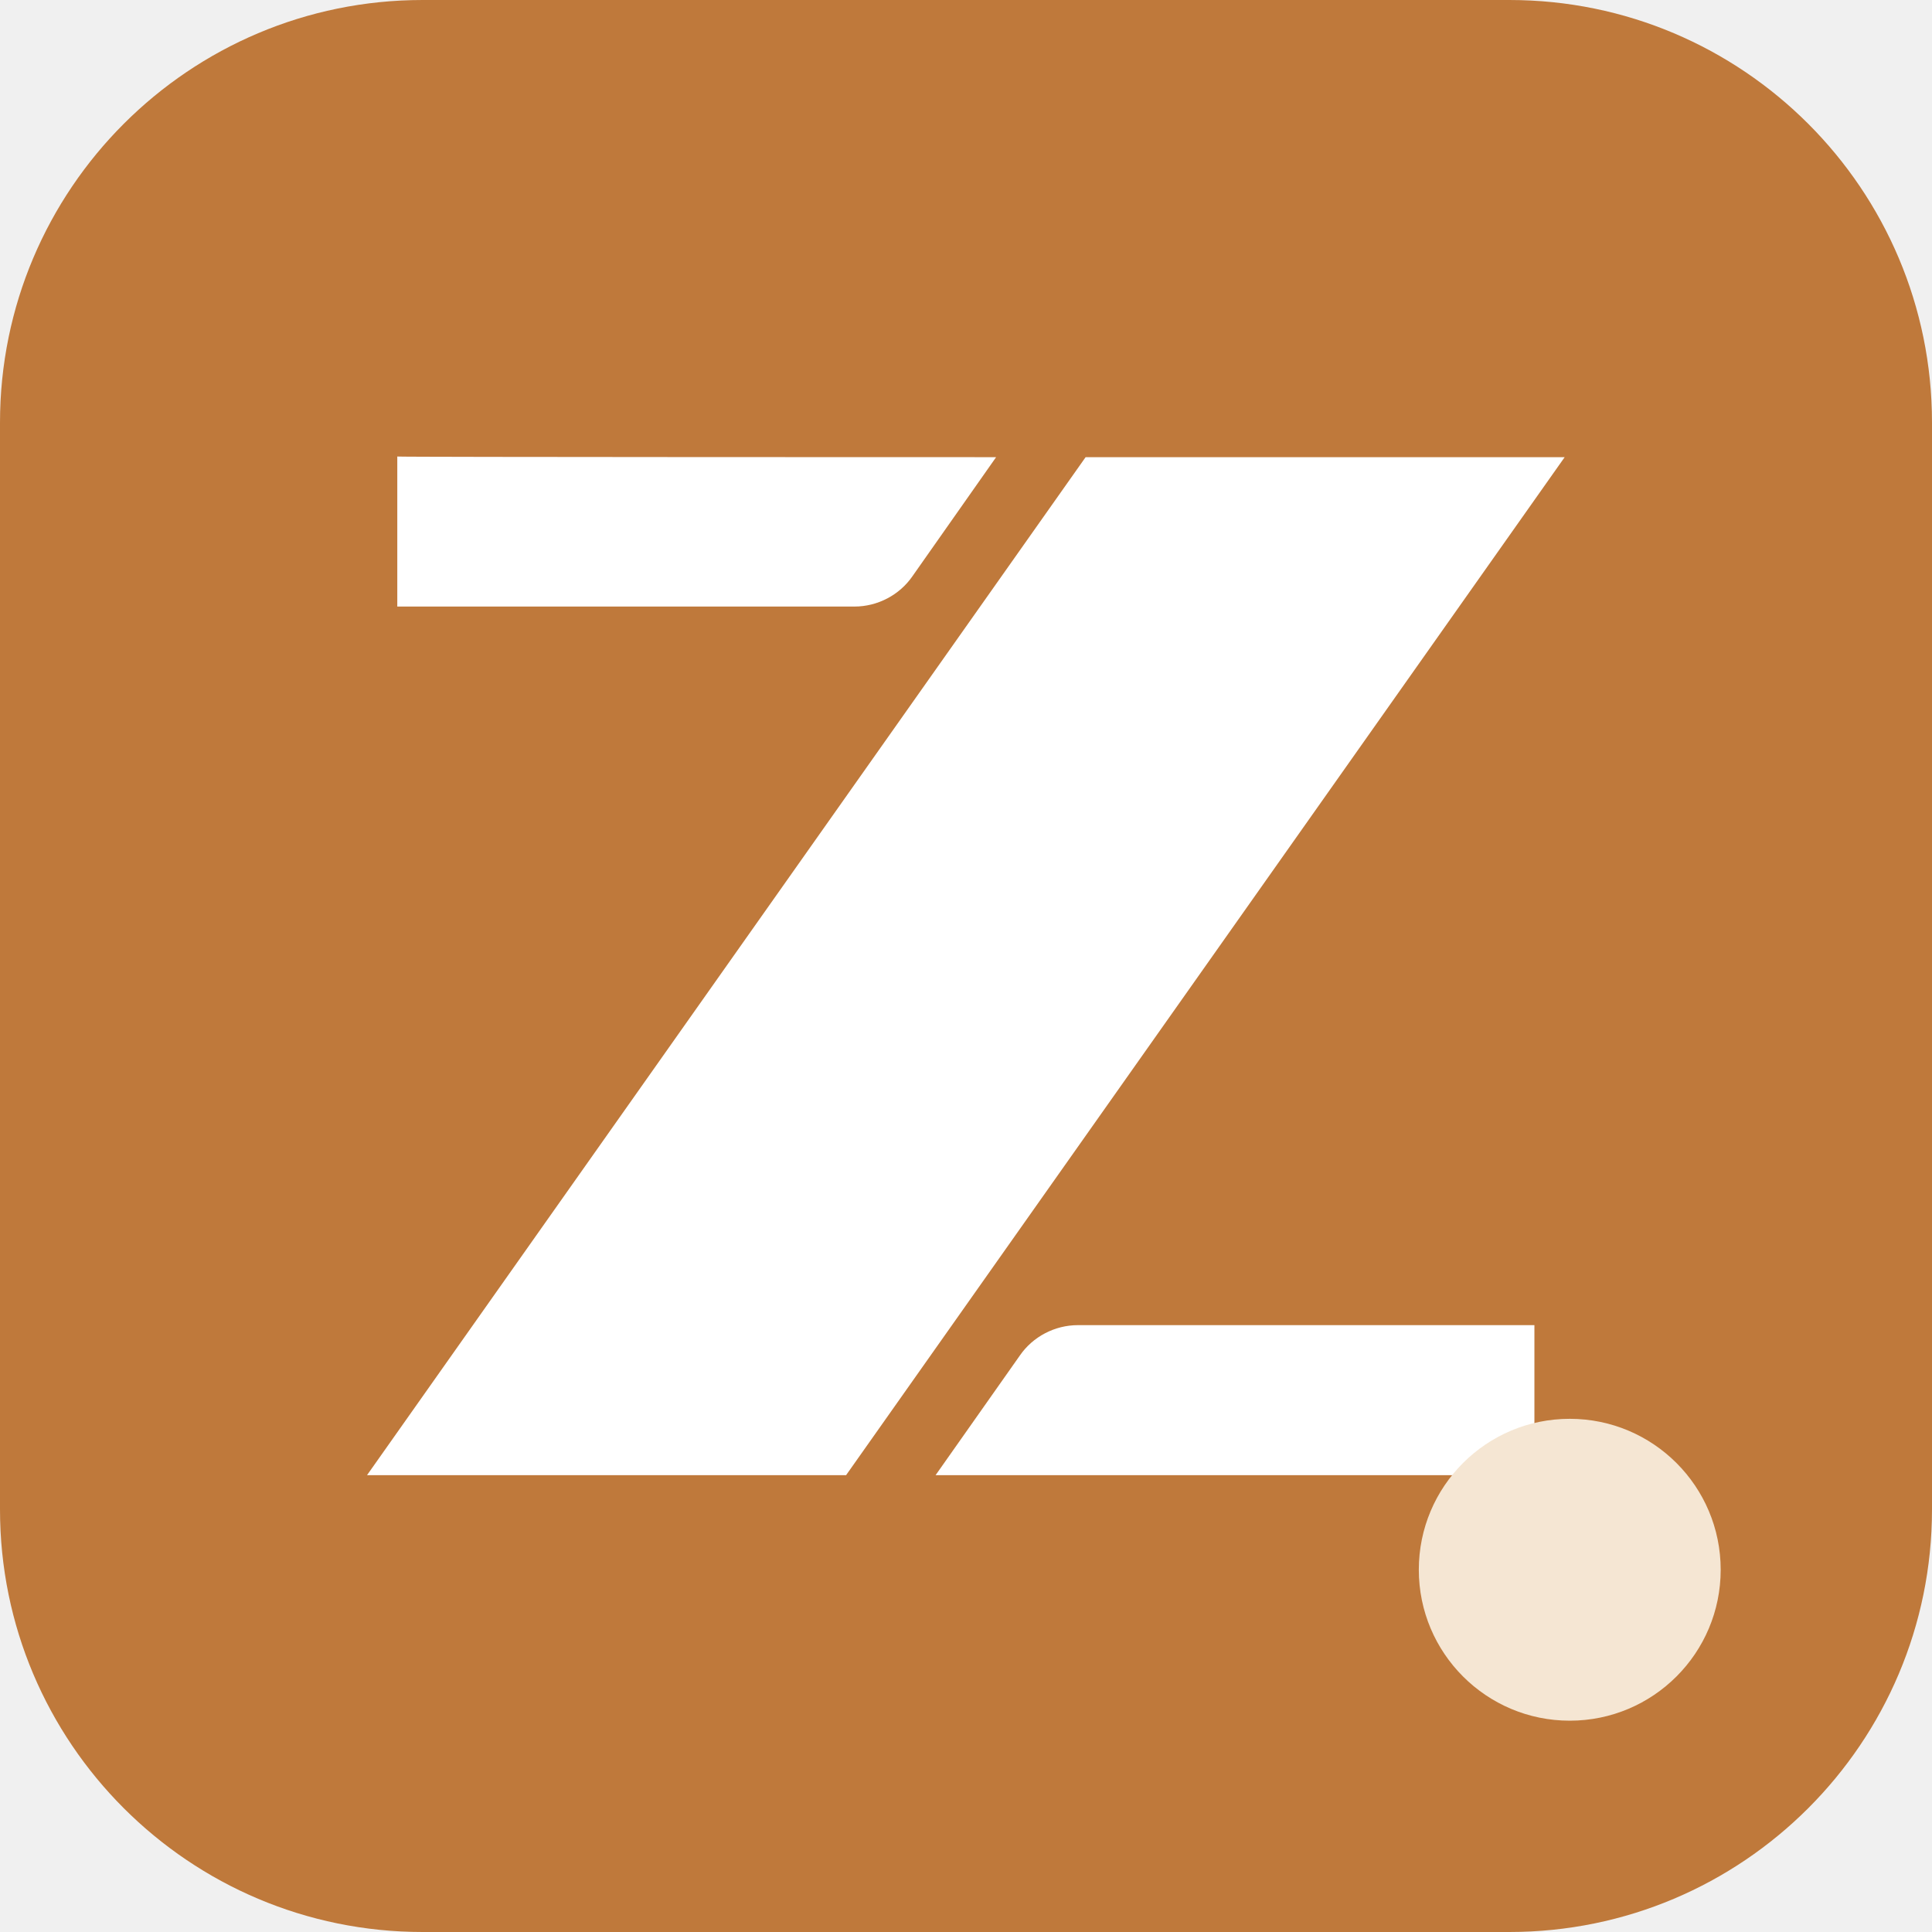
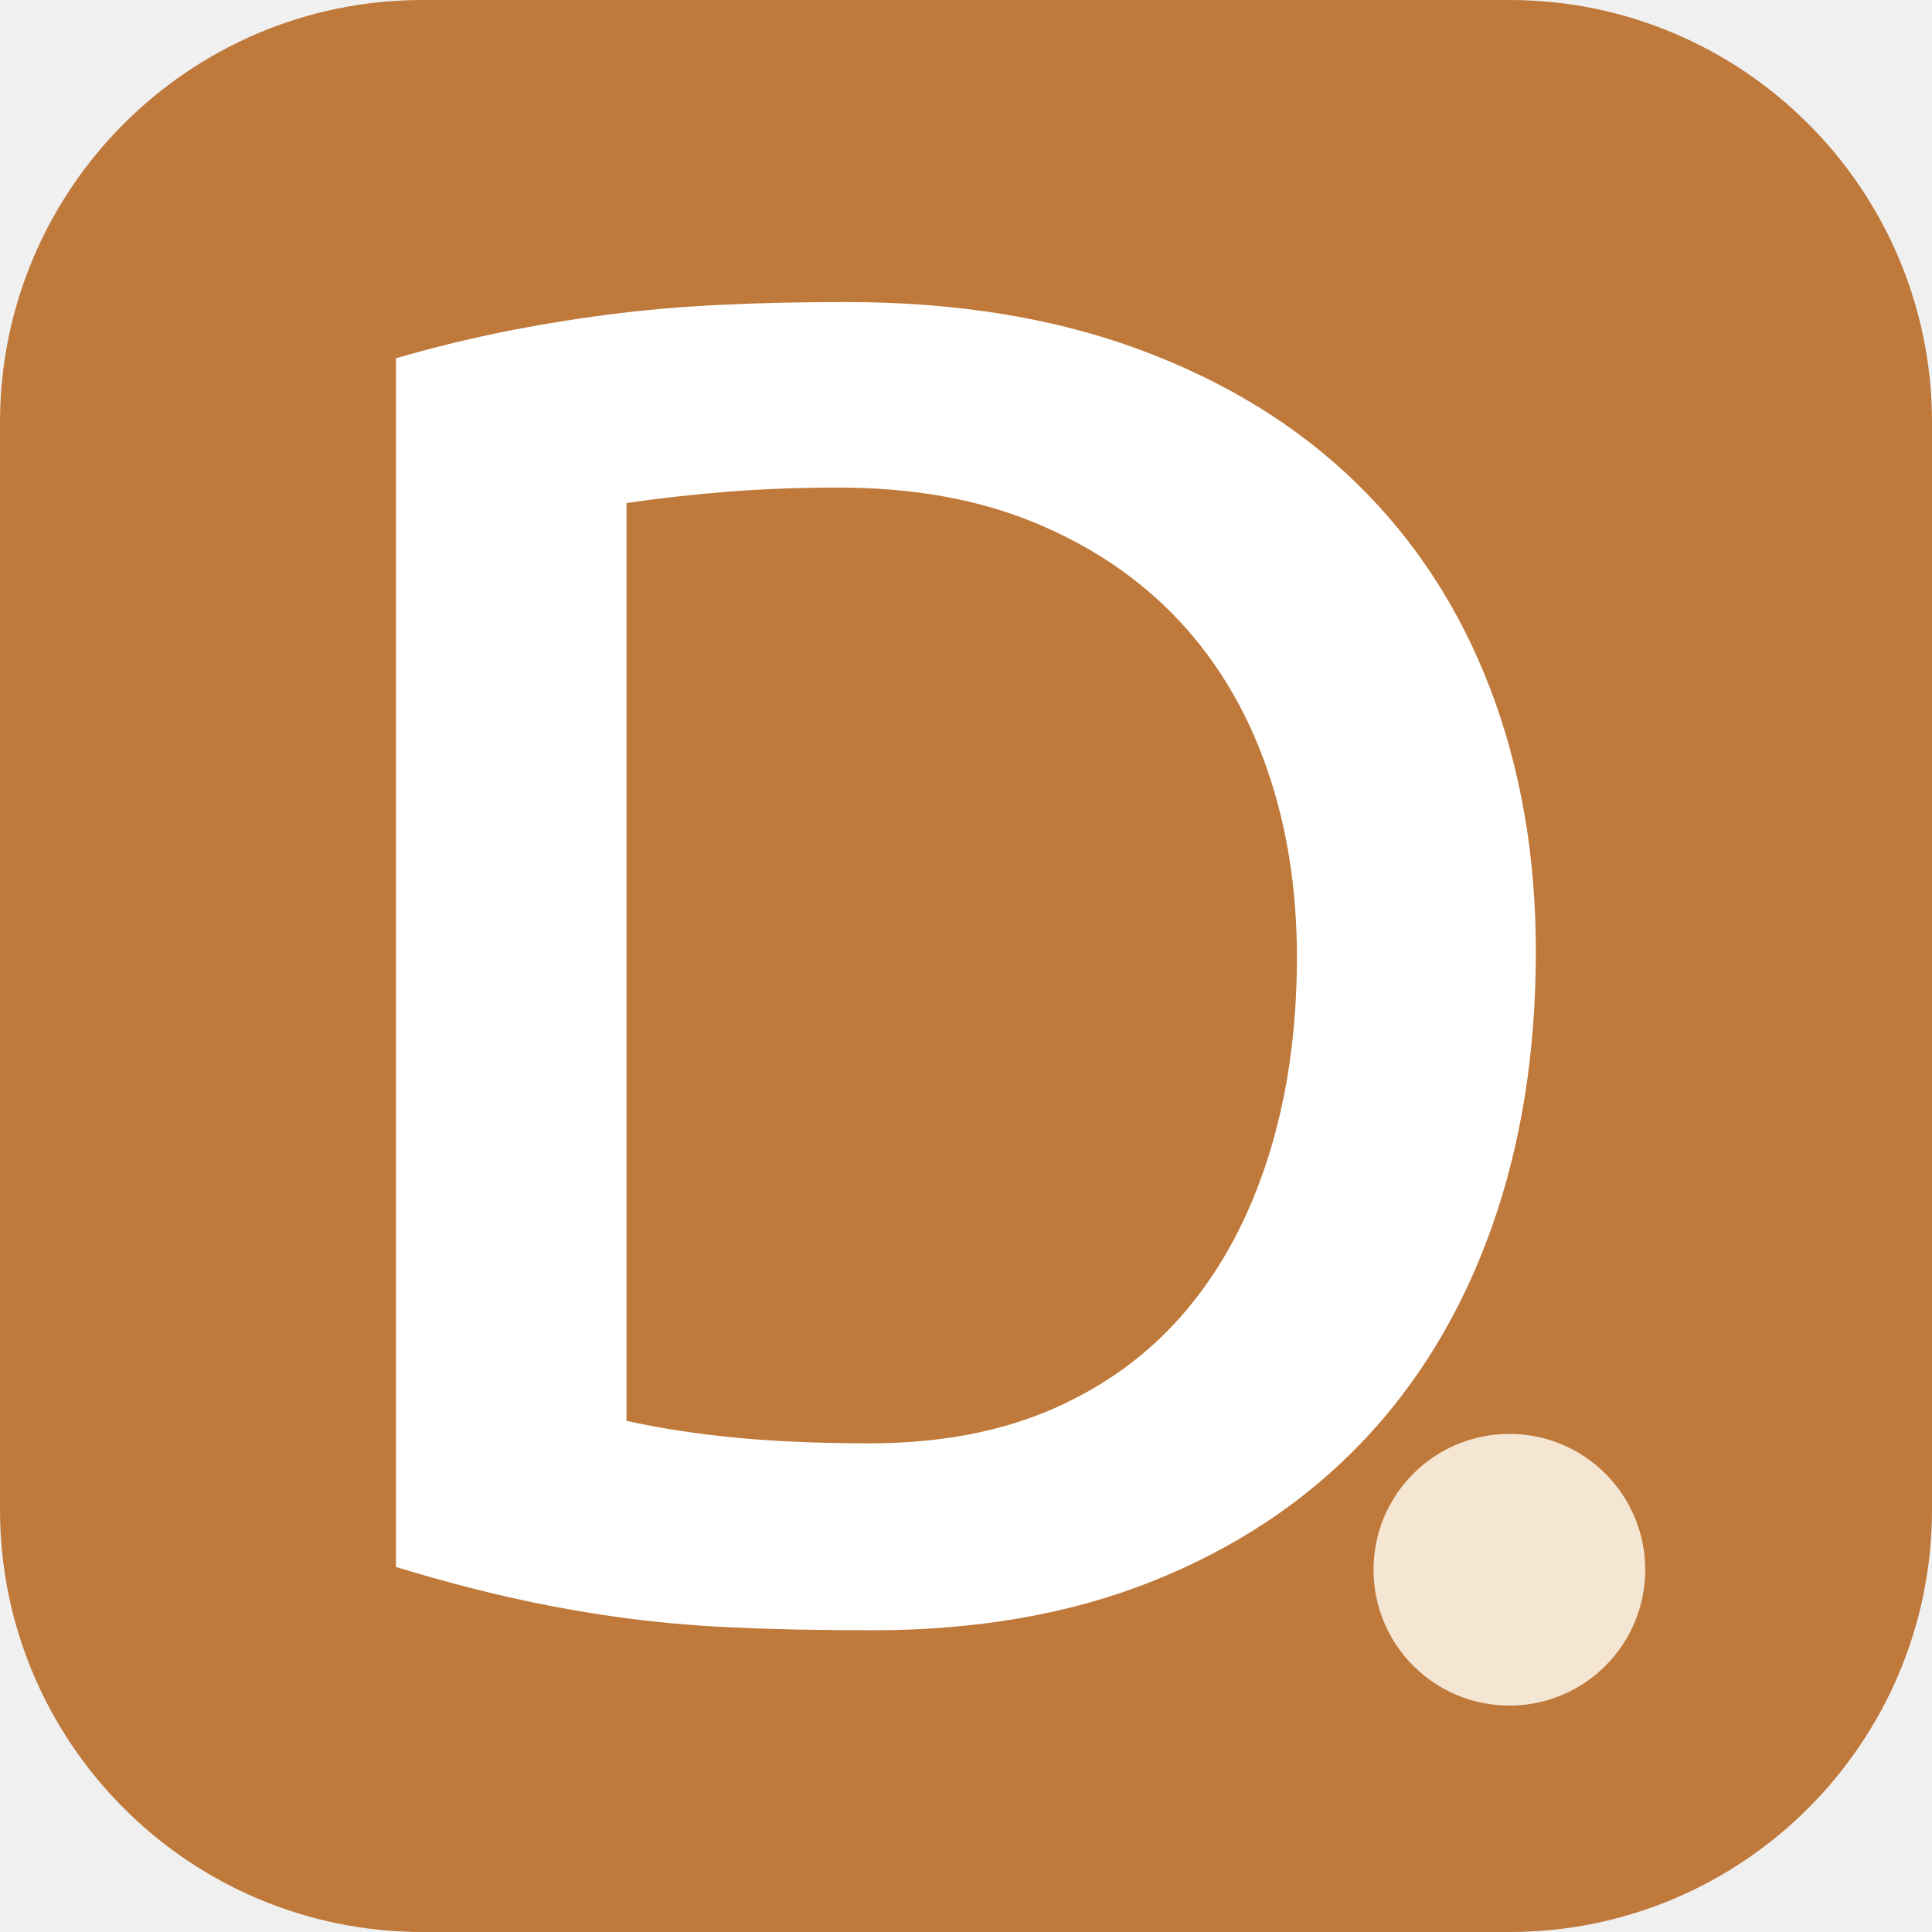
<svg xmlns="http://www.w3.org/2000/svg" viewBox="0 0 64 64" width="64" height="64">
-   <defs>
-     <style>
-       @keyframes breathe {
-         0%, 100% { opacity: 0.85; }
-         50% { opacity: 1; }
-       }
-       .z-mark { animation: breathe 2.5s ease-in-out infinite; }
-     </style>
-   </defs>
  <rect width="64" height="64" rx="14" fill="#BF793B" />
-   <g class="z-mark" transform="scale(2.133) translate(0, 0)">
-     <path fill="#FFFFFF" d="M15.47,7.1l-1.3,1.85c-0.2,0.29-0.54,0.47-0.9,0.47h-7.1V7.09C6.16,7.1,15.47,7.1,15.47,7.1z" />
-     <polygon fill="#FFFFFF" points="24.3,7.1 13.14,22.91 5.7,22.91 16.86,7.1" />
-     <path fill="#FFFFFF" d="M14.53,22.91l1.31-1.86c0.2-0.29,0.54-0.47,0.9-0.47h7.09v2.33H14.53z" />
+   <g transform="translate(10.37,53.12) scale(0.04656,-0.04656)">
+     <path d="M379 926Q497 926 588.5 892.0Q680 858 742.5 797.0Q805 736 837.5 651.0Q870 566 870 464Q870 355 838.0 266.0Q806 177 745.5 114.0Q685 51 597.5 16.0Q510 -19 398 -19Q342 -19 298.5 -17.0Q255 -15 216.0 -9.5Q177 -4 139.5 4.5Q102 13 59 26V886Q97 897 134.0 904.5Q171 912 209.5 917.0Q248 922 289.5 924.0Q331 926 379 926ZM396 114Q471 114 527.5 139.0Q584 164 622.0 209.5Q660 255 680.0 319.0Q700 383 700 460Q700 533 678.5 594.5Q657 656 615.5 700.0Q574 744 513.5 769.0Q453 794 374 794Q332 794 294.5 791.0Q257 788 223 783V130Q259 122 301.0 118.0Q343 114 396 114Z" fill="#FFFFFF" />
  </g>
-   <circle cx="52" cy="52" r="5" fill="#F5E6D3" />
+   <circle cx="50" cy="52" r="4.5" fill="#F5E6D3" />
</svg>
